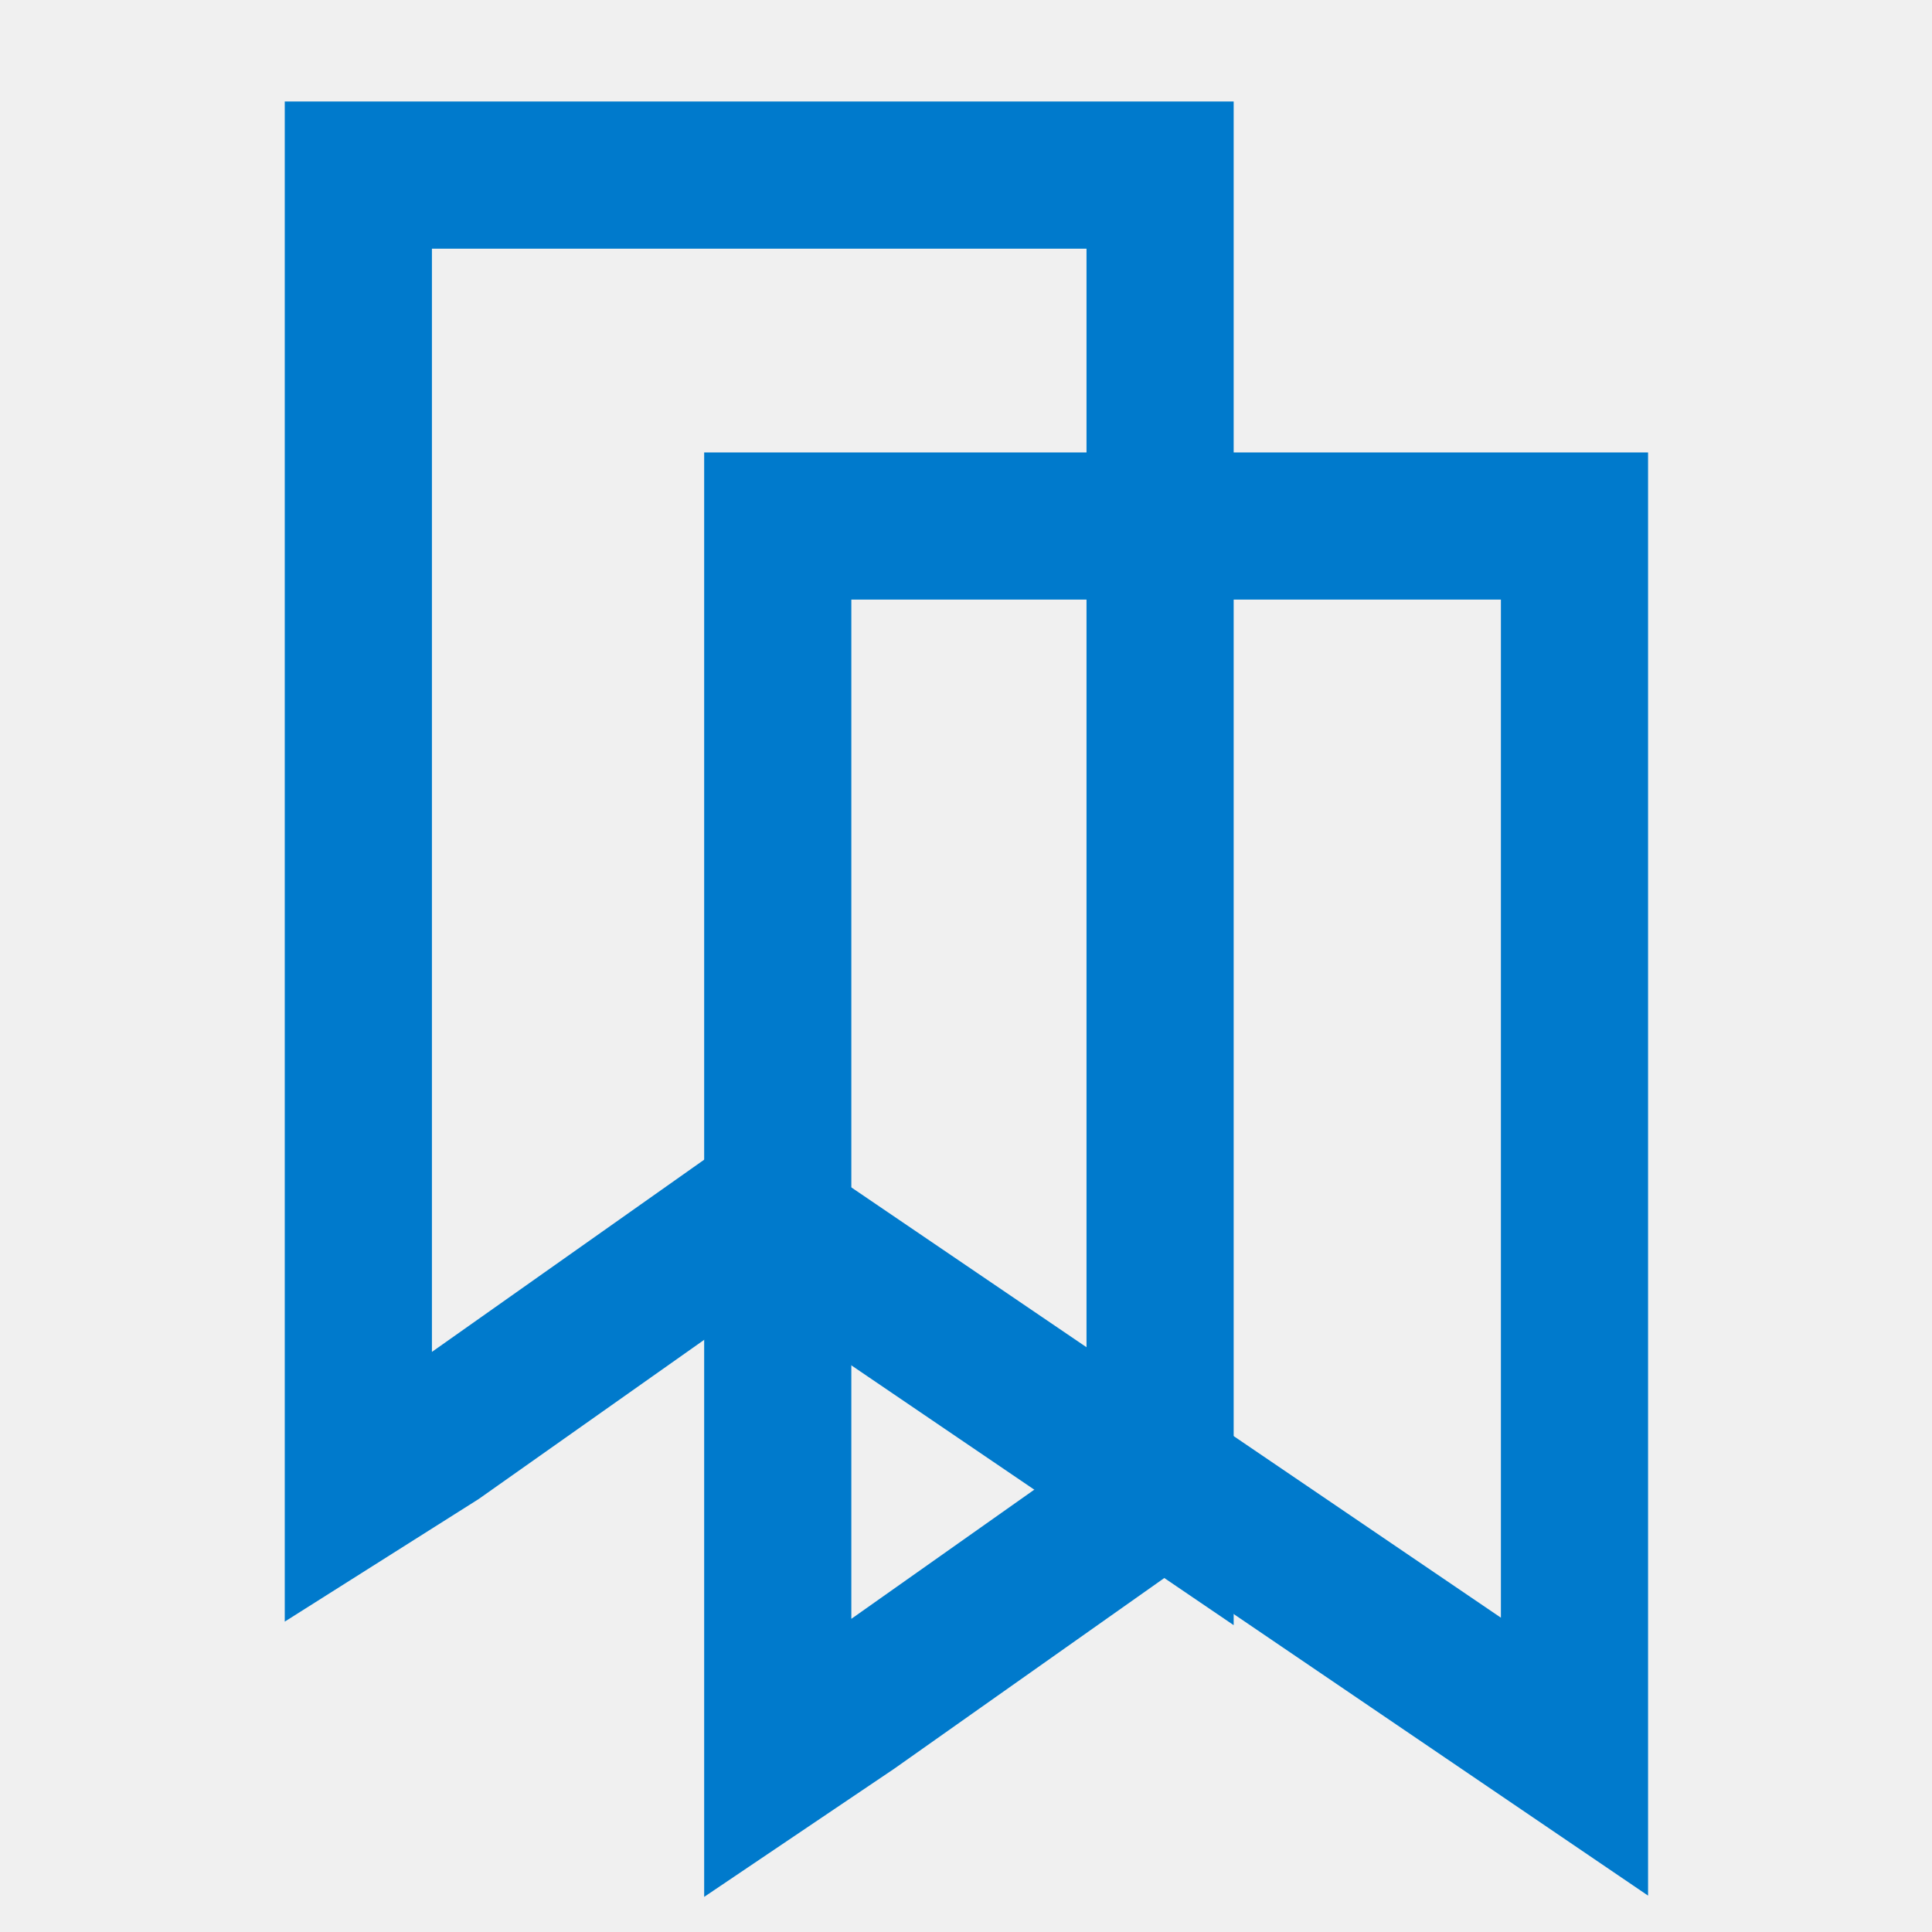
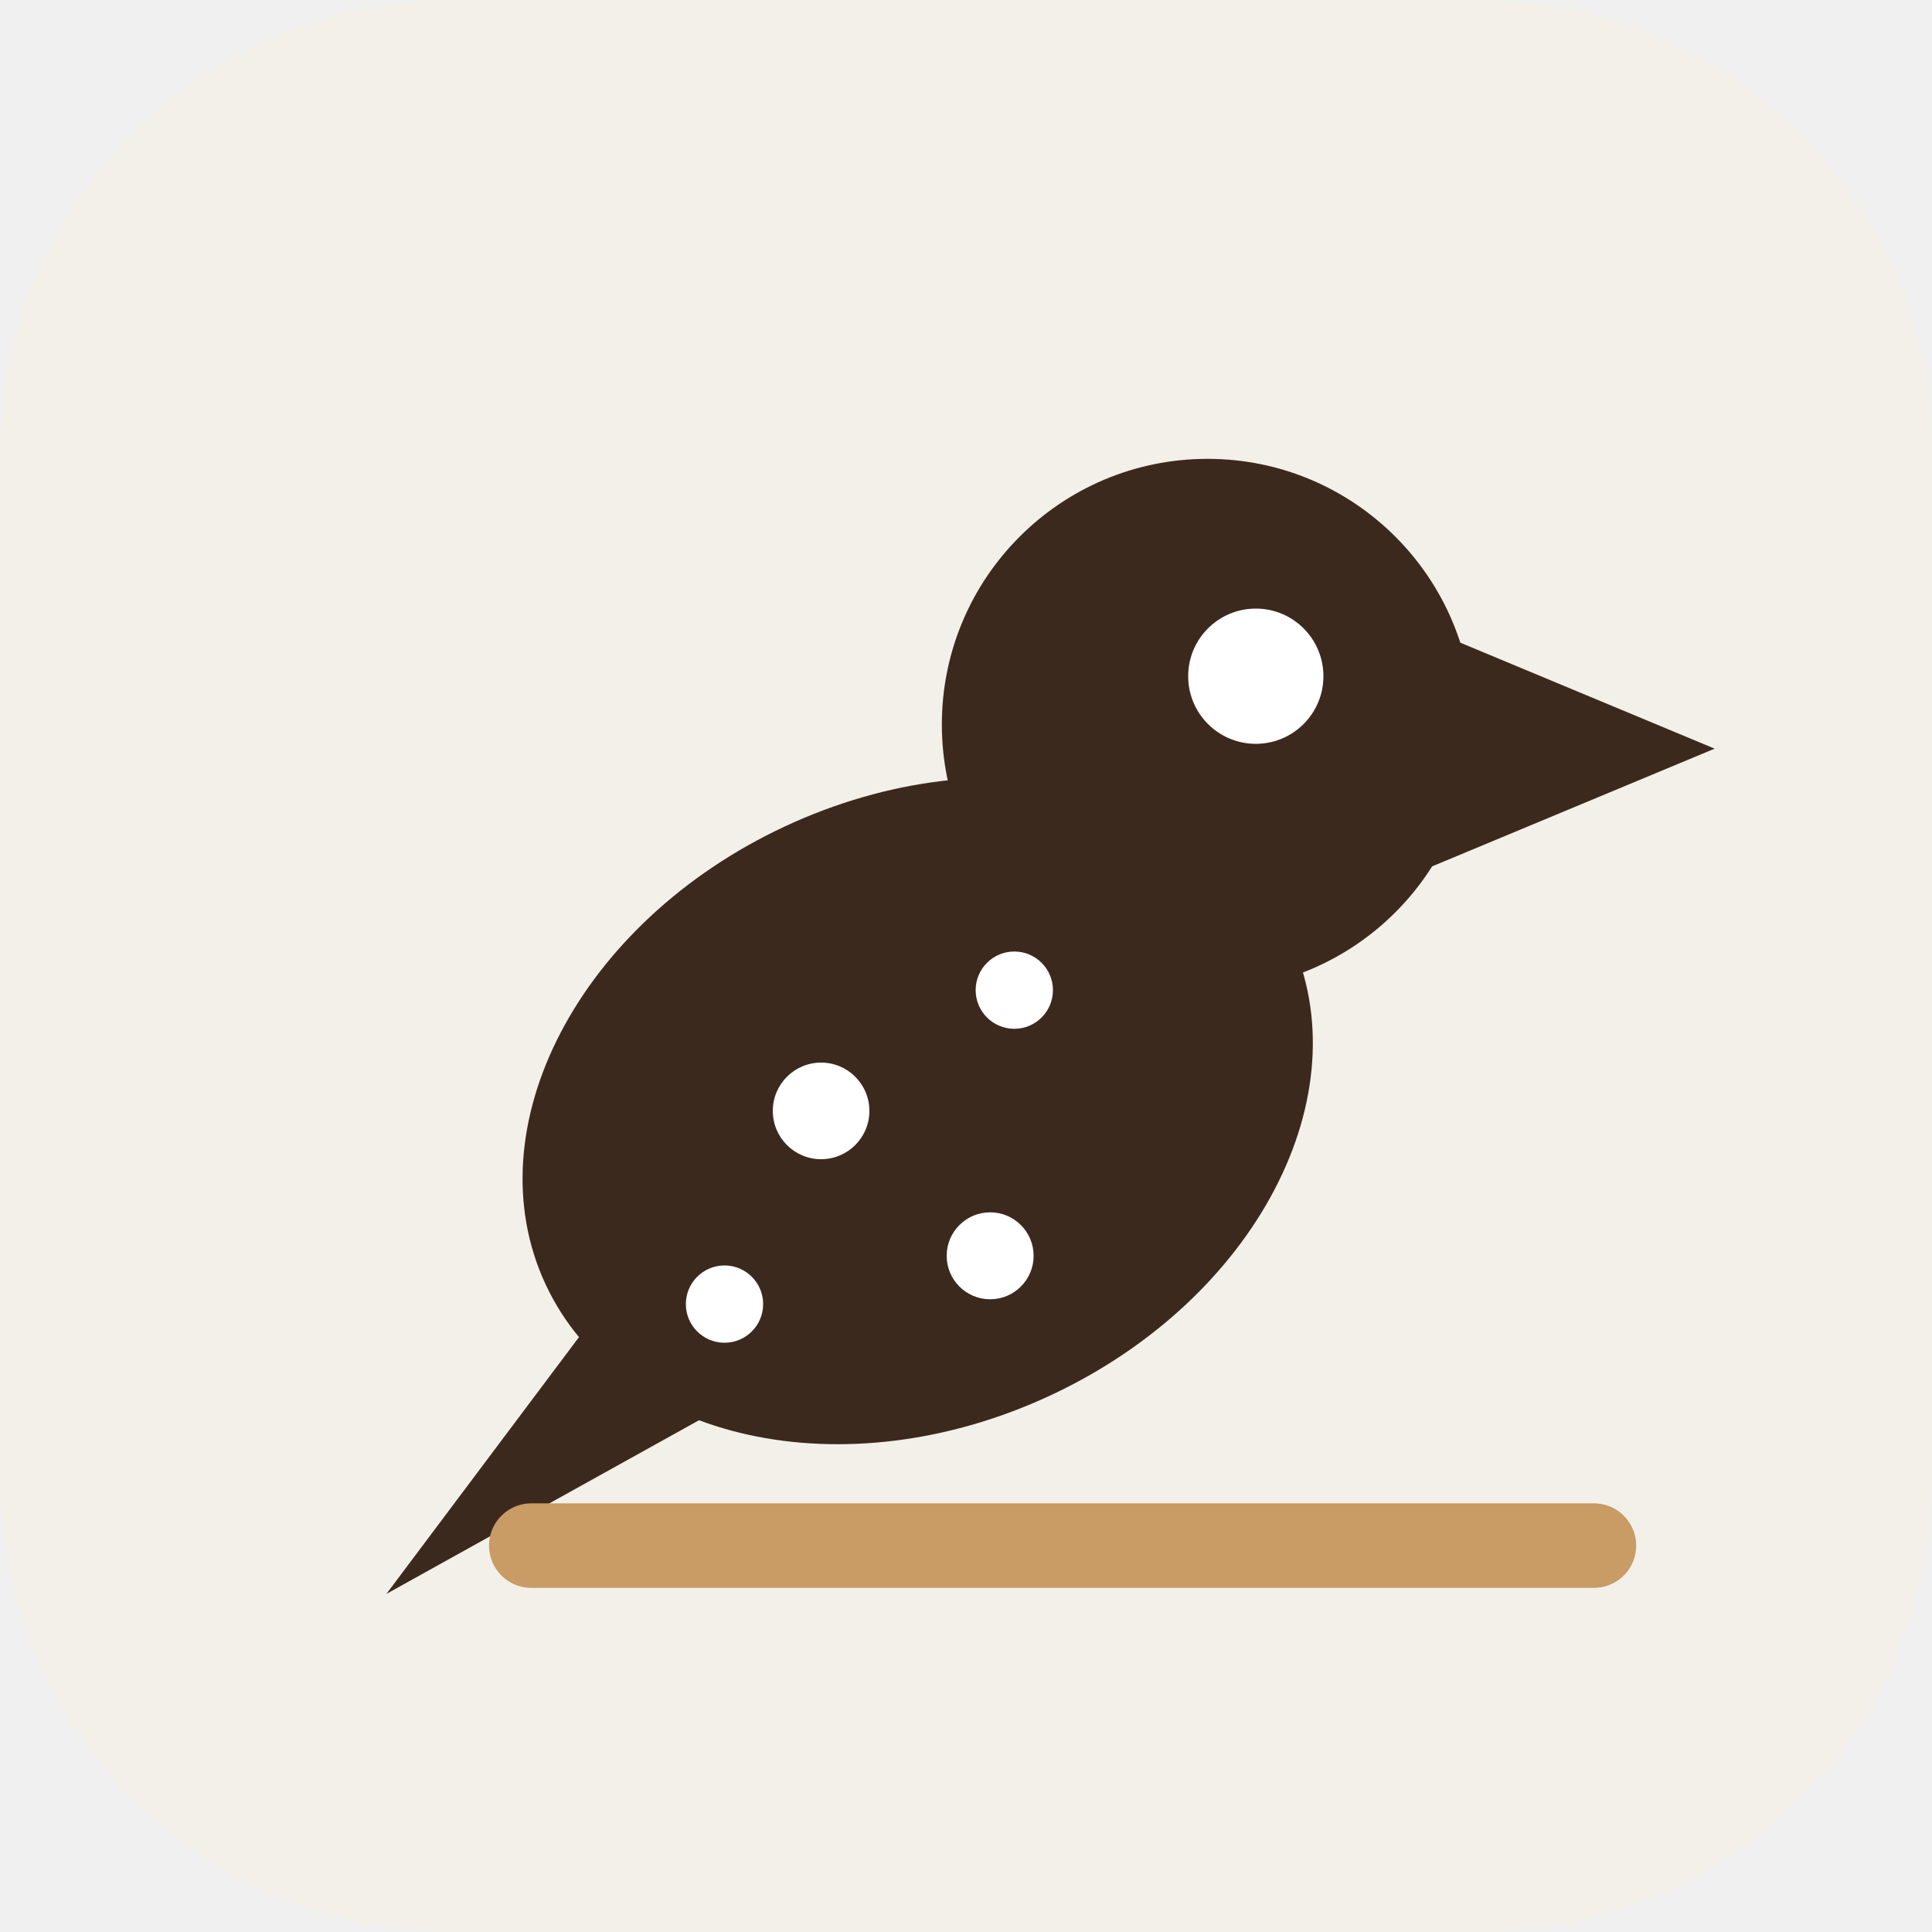
- <svg xmlns="http://www.w3.org/2000/svg" width="128" height="128" viewBox="0 0 128 128" fill="none">
-   <g transform="translate(-2.2 6.6)">
-     <path d="M58.657 106.582L79.817 91.642L101.846 106.611L106.514 109.783V28.25H53.728V109.906L58.657 106.582Z" stroke="#007ACC" stroke-width="9.75" />
-     <path d="M31.201 88.662L52.363 73.722L62.52 80.625L74.391 88.692L79.059 91.864V5H25.941V91.987L31.201 88.662Z" stroke="#007ACC" stroke-width="9.75" />
+ <svg xmlns="http://www.w3.org/2000/svg" viewBox="0 0 64 64" width="64" height="64">
+   <rect width="64" height="64" rx="15" fill="#F2F0E9" />
+   <g transform="translate(6.4 6.4) scale(.8)">
+     <path d="M8 58 L20 42 L26 48 Z" fill="#3C291E" />
+     <ellipse cx="30" cy="38" rx="17" ry="13" transform="rotate(-25 30 38)" fill="#3C291E" />
+     <circle cx="42" cy="22" r="11" fill="#3C291E" />
+     <path d="M51 18 L63 23 L51 28 Z" fill="#3C291E" />
+     <circle cx="44" cy="20" r="2.8" fill="#FFFFFF" />
+     <path d="M14 56 H58" stroke="#C99B65" stroke-width="3.5" stroke-linecap="round" />
+     <circle cx="26" cy="38" r="2" fill="#FFFFFF" />
+     <circle cx="33" cy="44" r="1.8" fill="#FFFFFF" />
+     <circle cx="22" cy="46" r="1.6" fill="#FFFFFF" />
+     <circle cx="34" cy="33" r="1.6" fill="#FFFFFF" />
  </g>
</svg>
